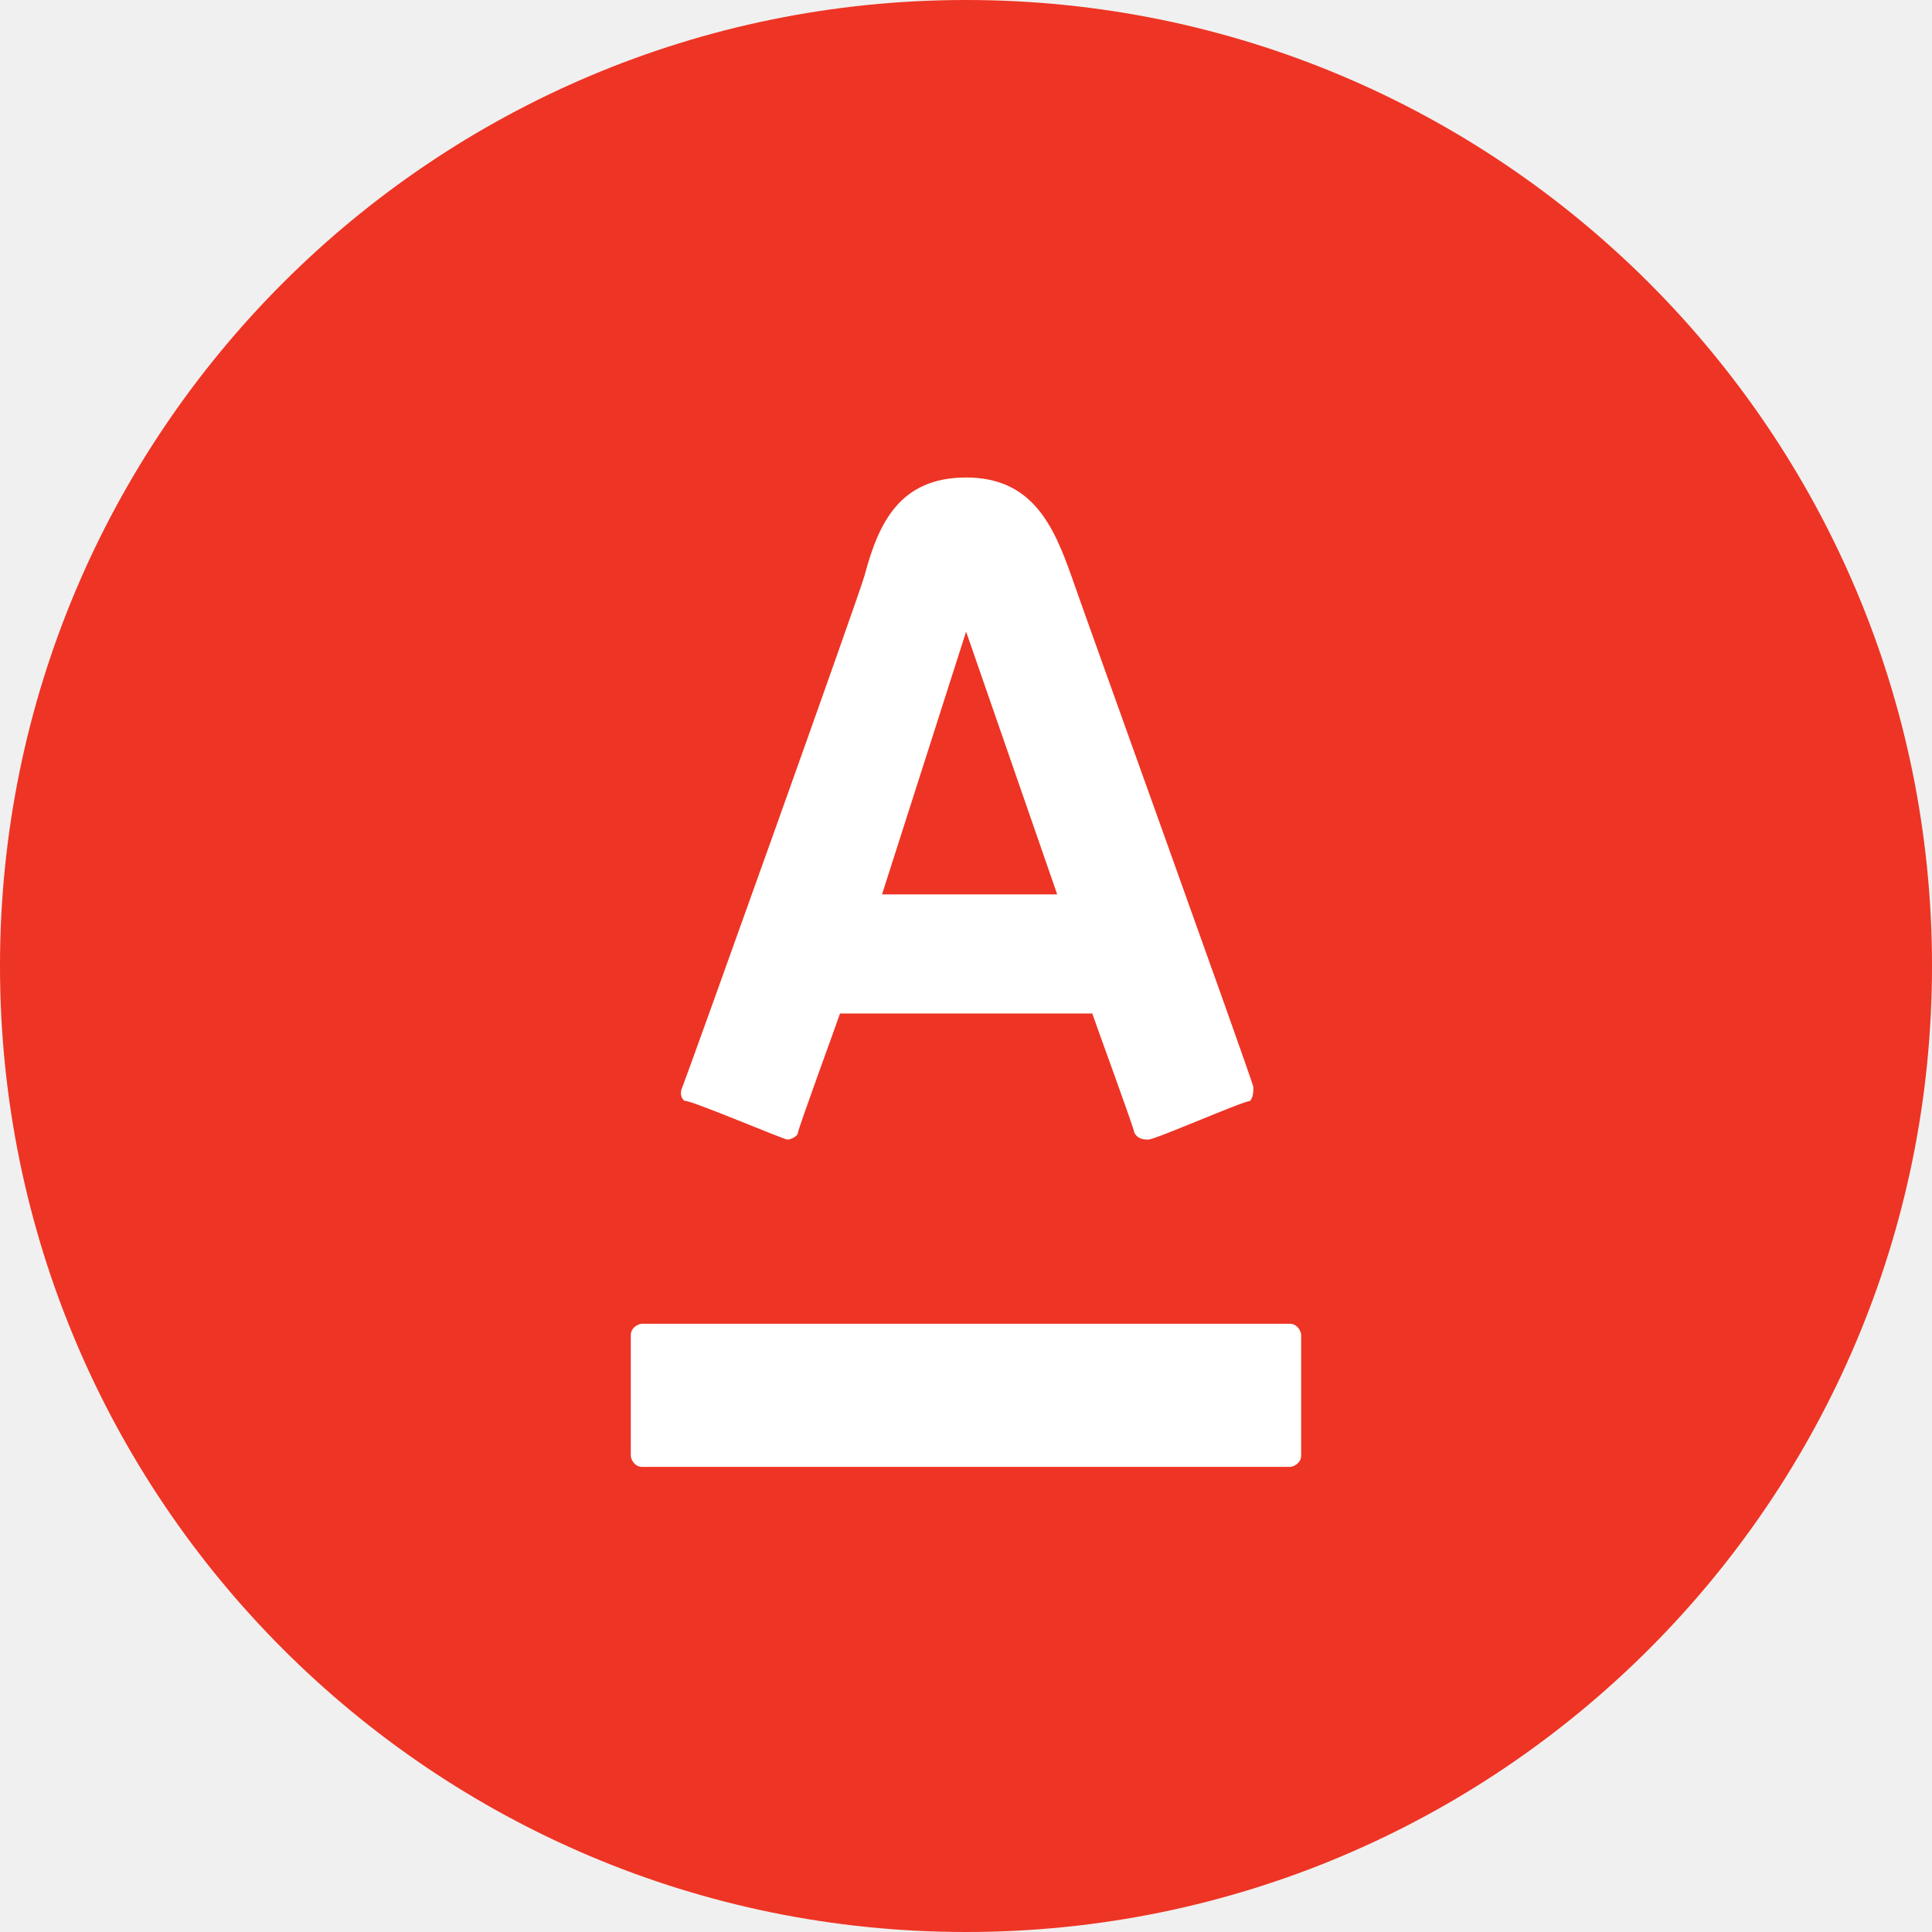
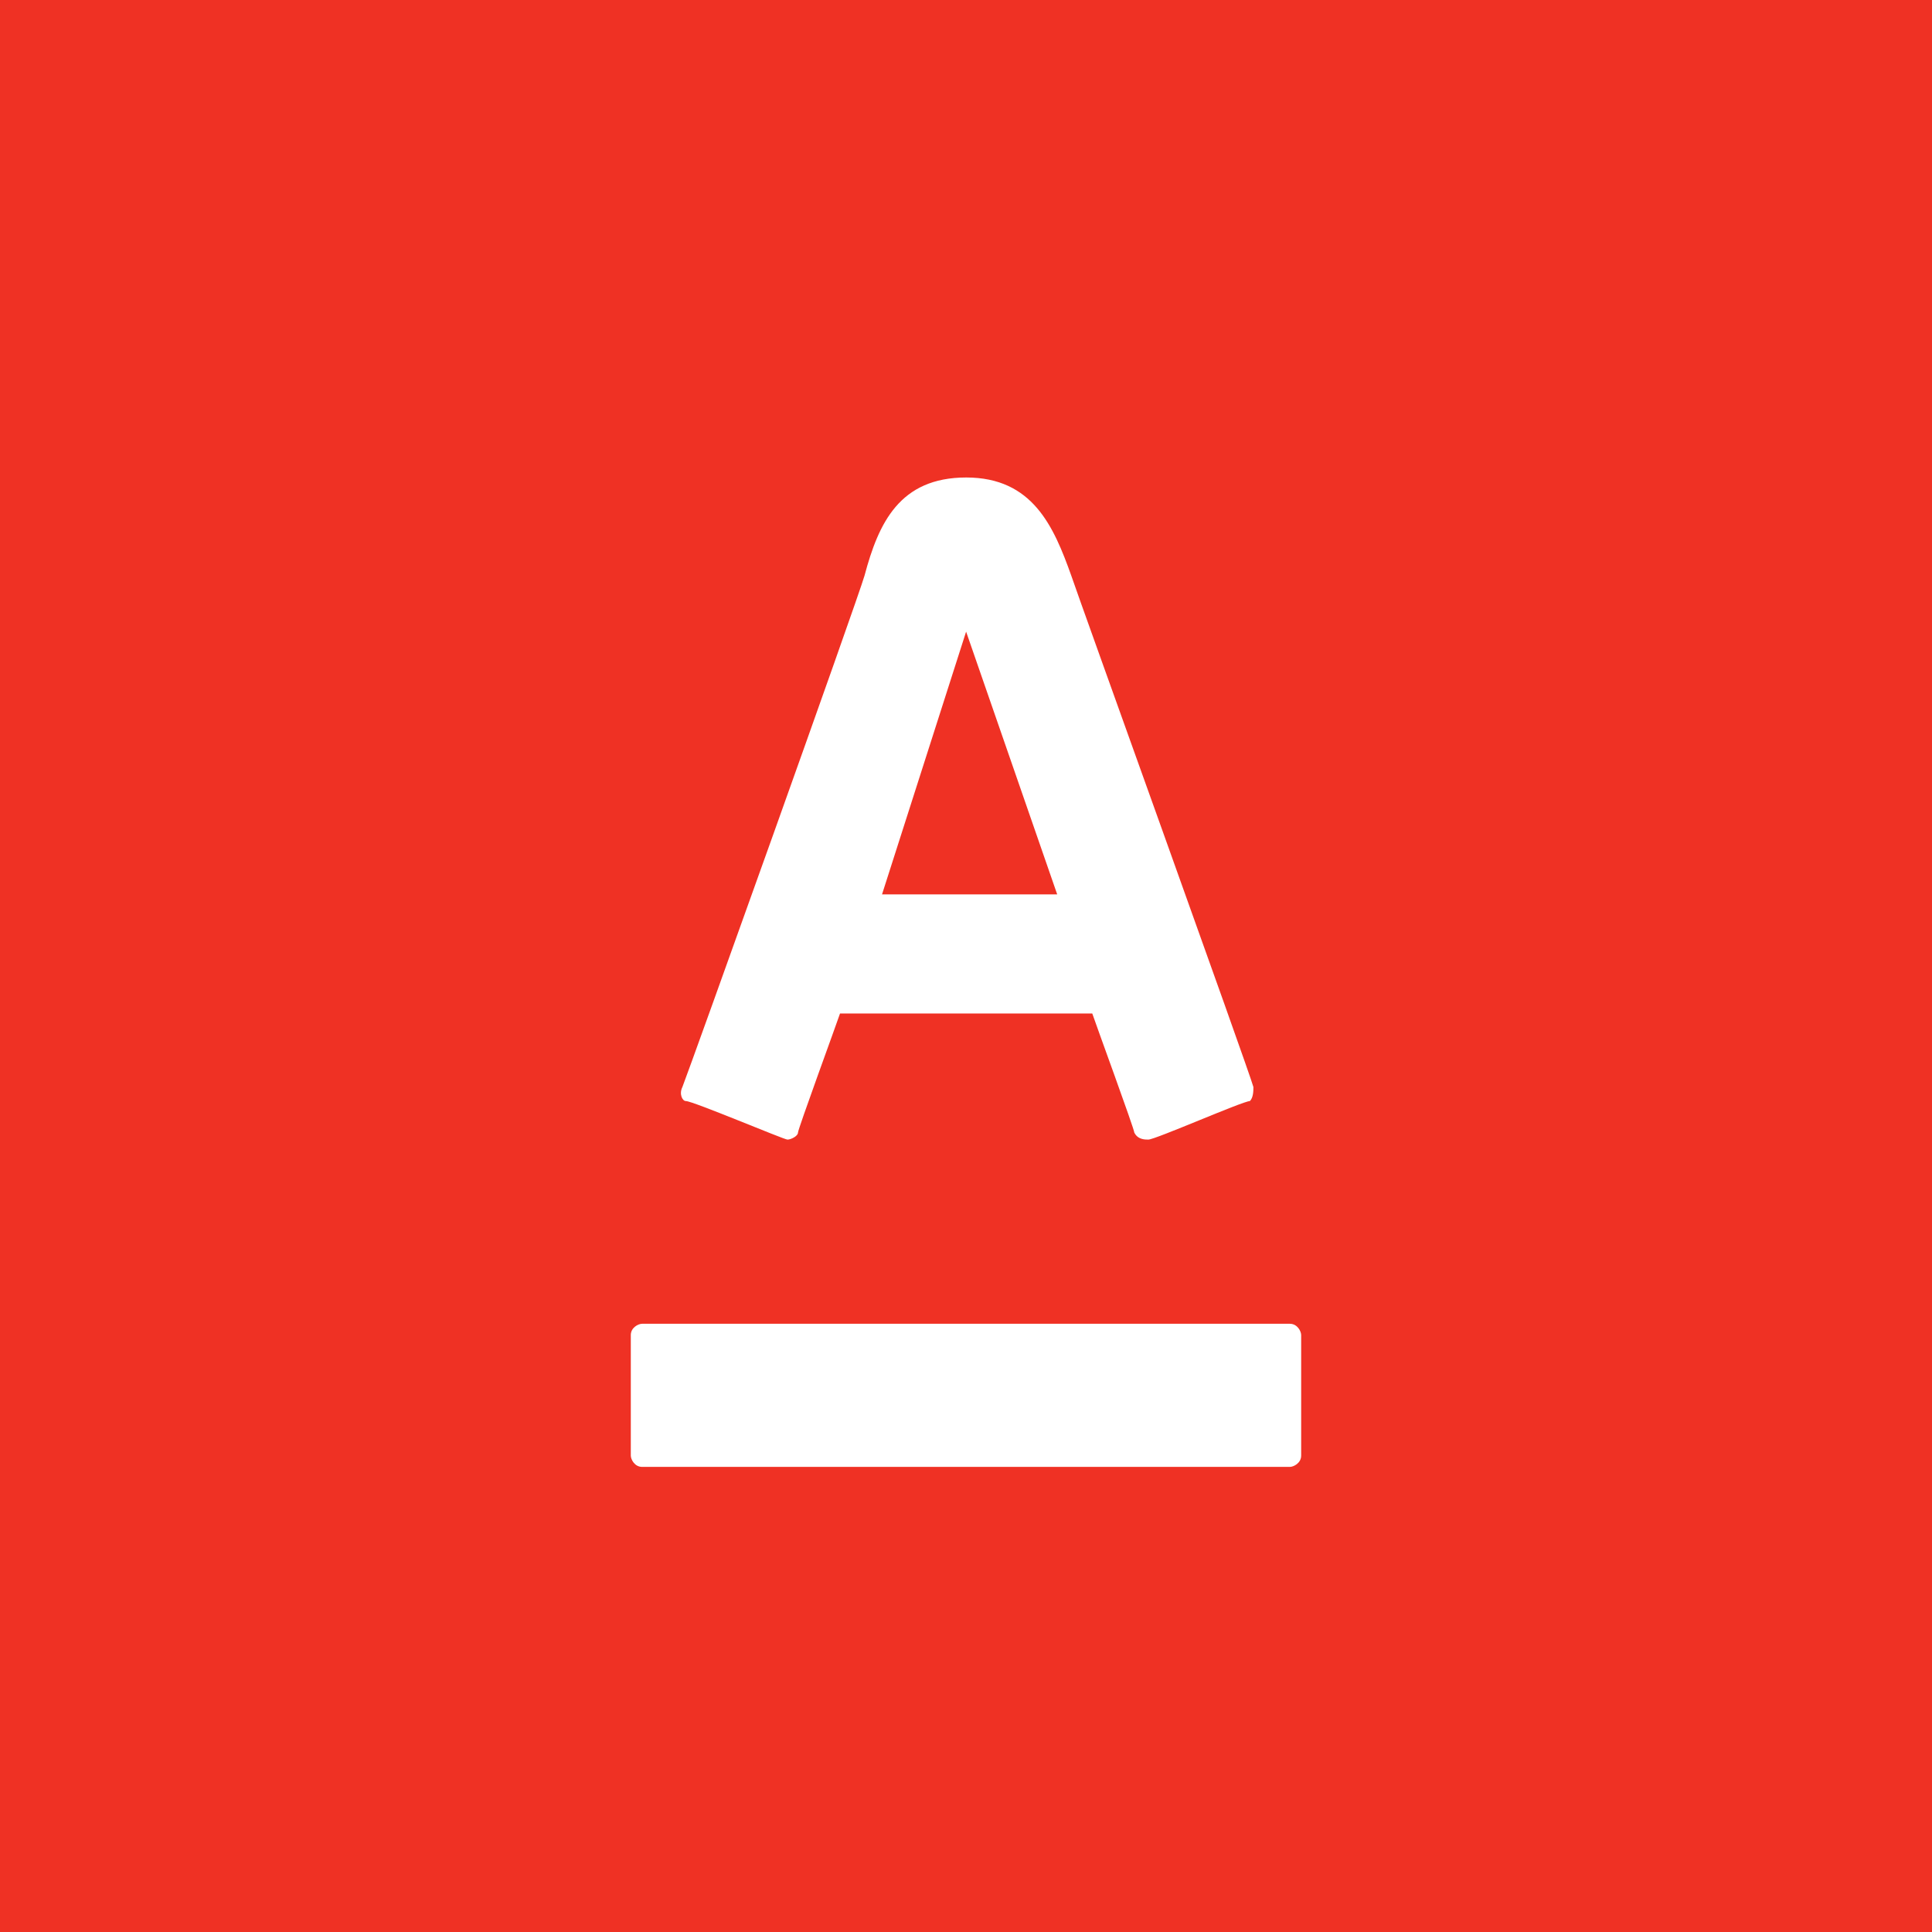
<svg xmlns="http://www.w3.org/2000/svg" width="54" height="54">
-   <path fill="#ee3424" d="M0 27a27 27 0 1 1 54 0 27 27 0 1 1-54 0" />
+   <path fill="#ef3124" d="M0 0h54v54H0z" />
  <path fill="#fff" d="M17.947 41h18.105c.105 0 .316-.105.316-.316v-3.368c0-.105-.105-.316-.316-.316H17.947c-.105 0-.316.105-.316.316v3.368c0 .105.106.316.316.316m6.217-24.912c-.196.685-4.896 13.805-5.091 14.295-.098.196 0 .392.098.392.196 0 2.742 1.077 2.839 1.077s.294-.098.294-.196 1.077-3.035 1.175-3.329h7.05c.098.294 1.175 3.231 1.175 3.329.098.196.294.196.392.196.196 0 2.644-1.077 2.839-1.077.098-.098.098-.294.098-.392-.098-.392-4.896-13.707-5.091-14.295-.49-1.371-1.077-2.742-2.937-2.742-1.862.001-2.45 1.274-2.841 2.742m5.385 8.91h-4.896l2.35-7.343z" />
</svg>
